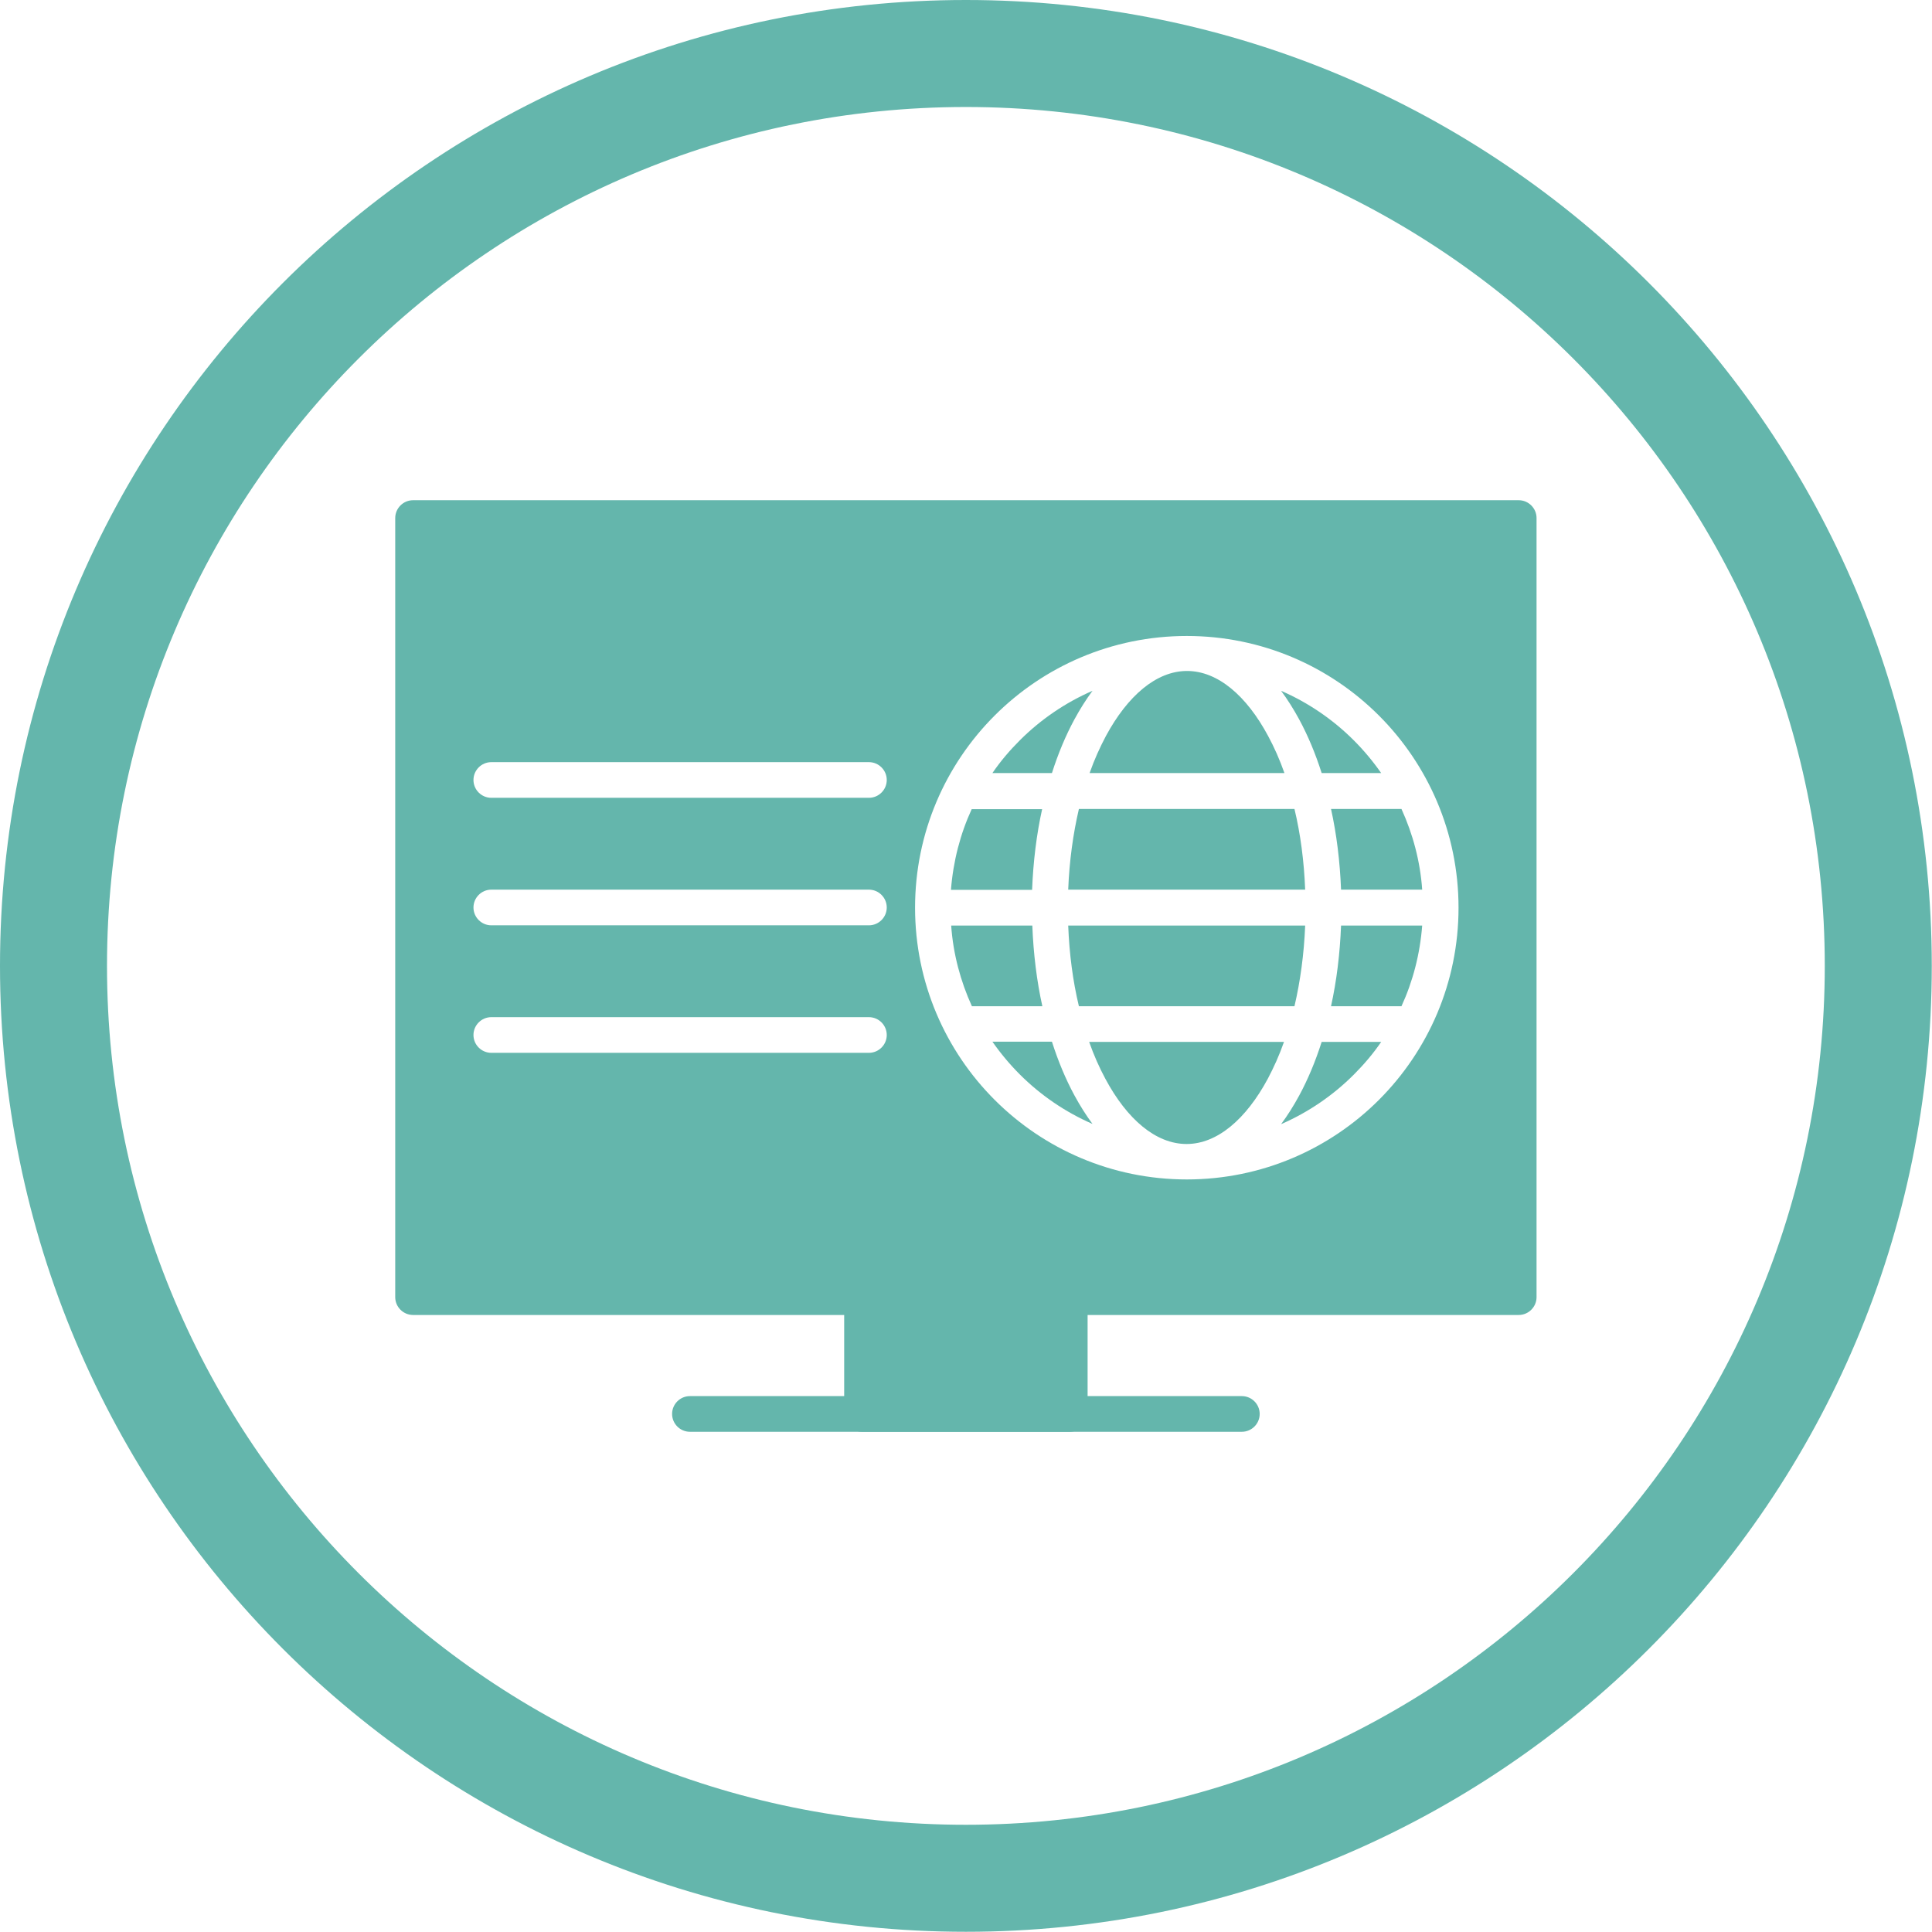
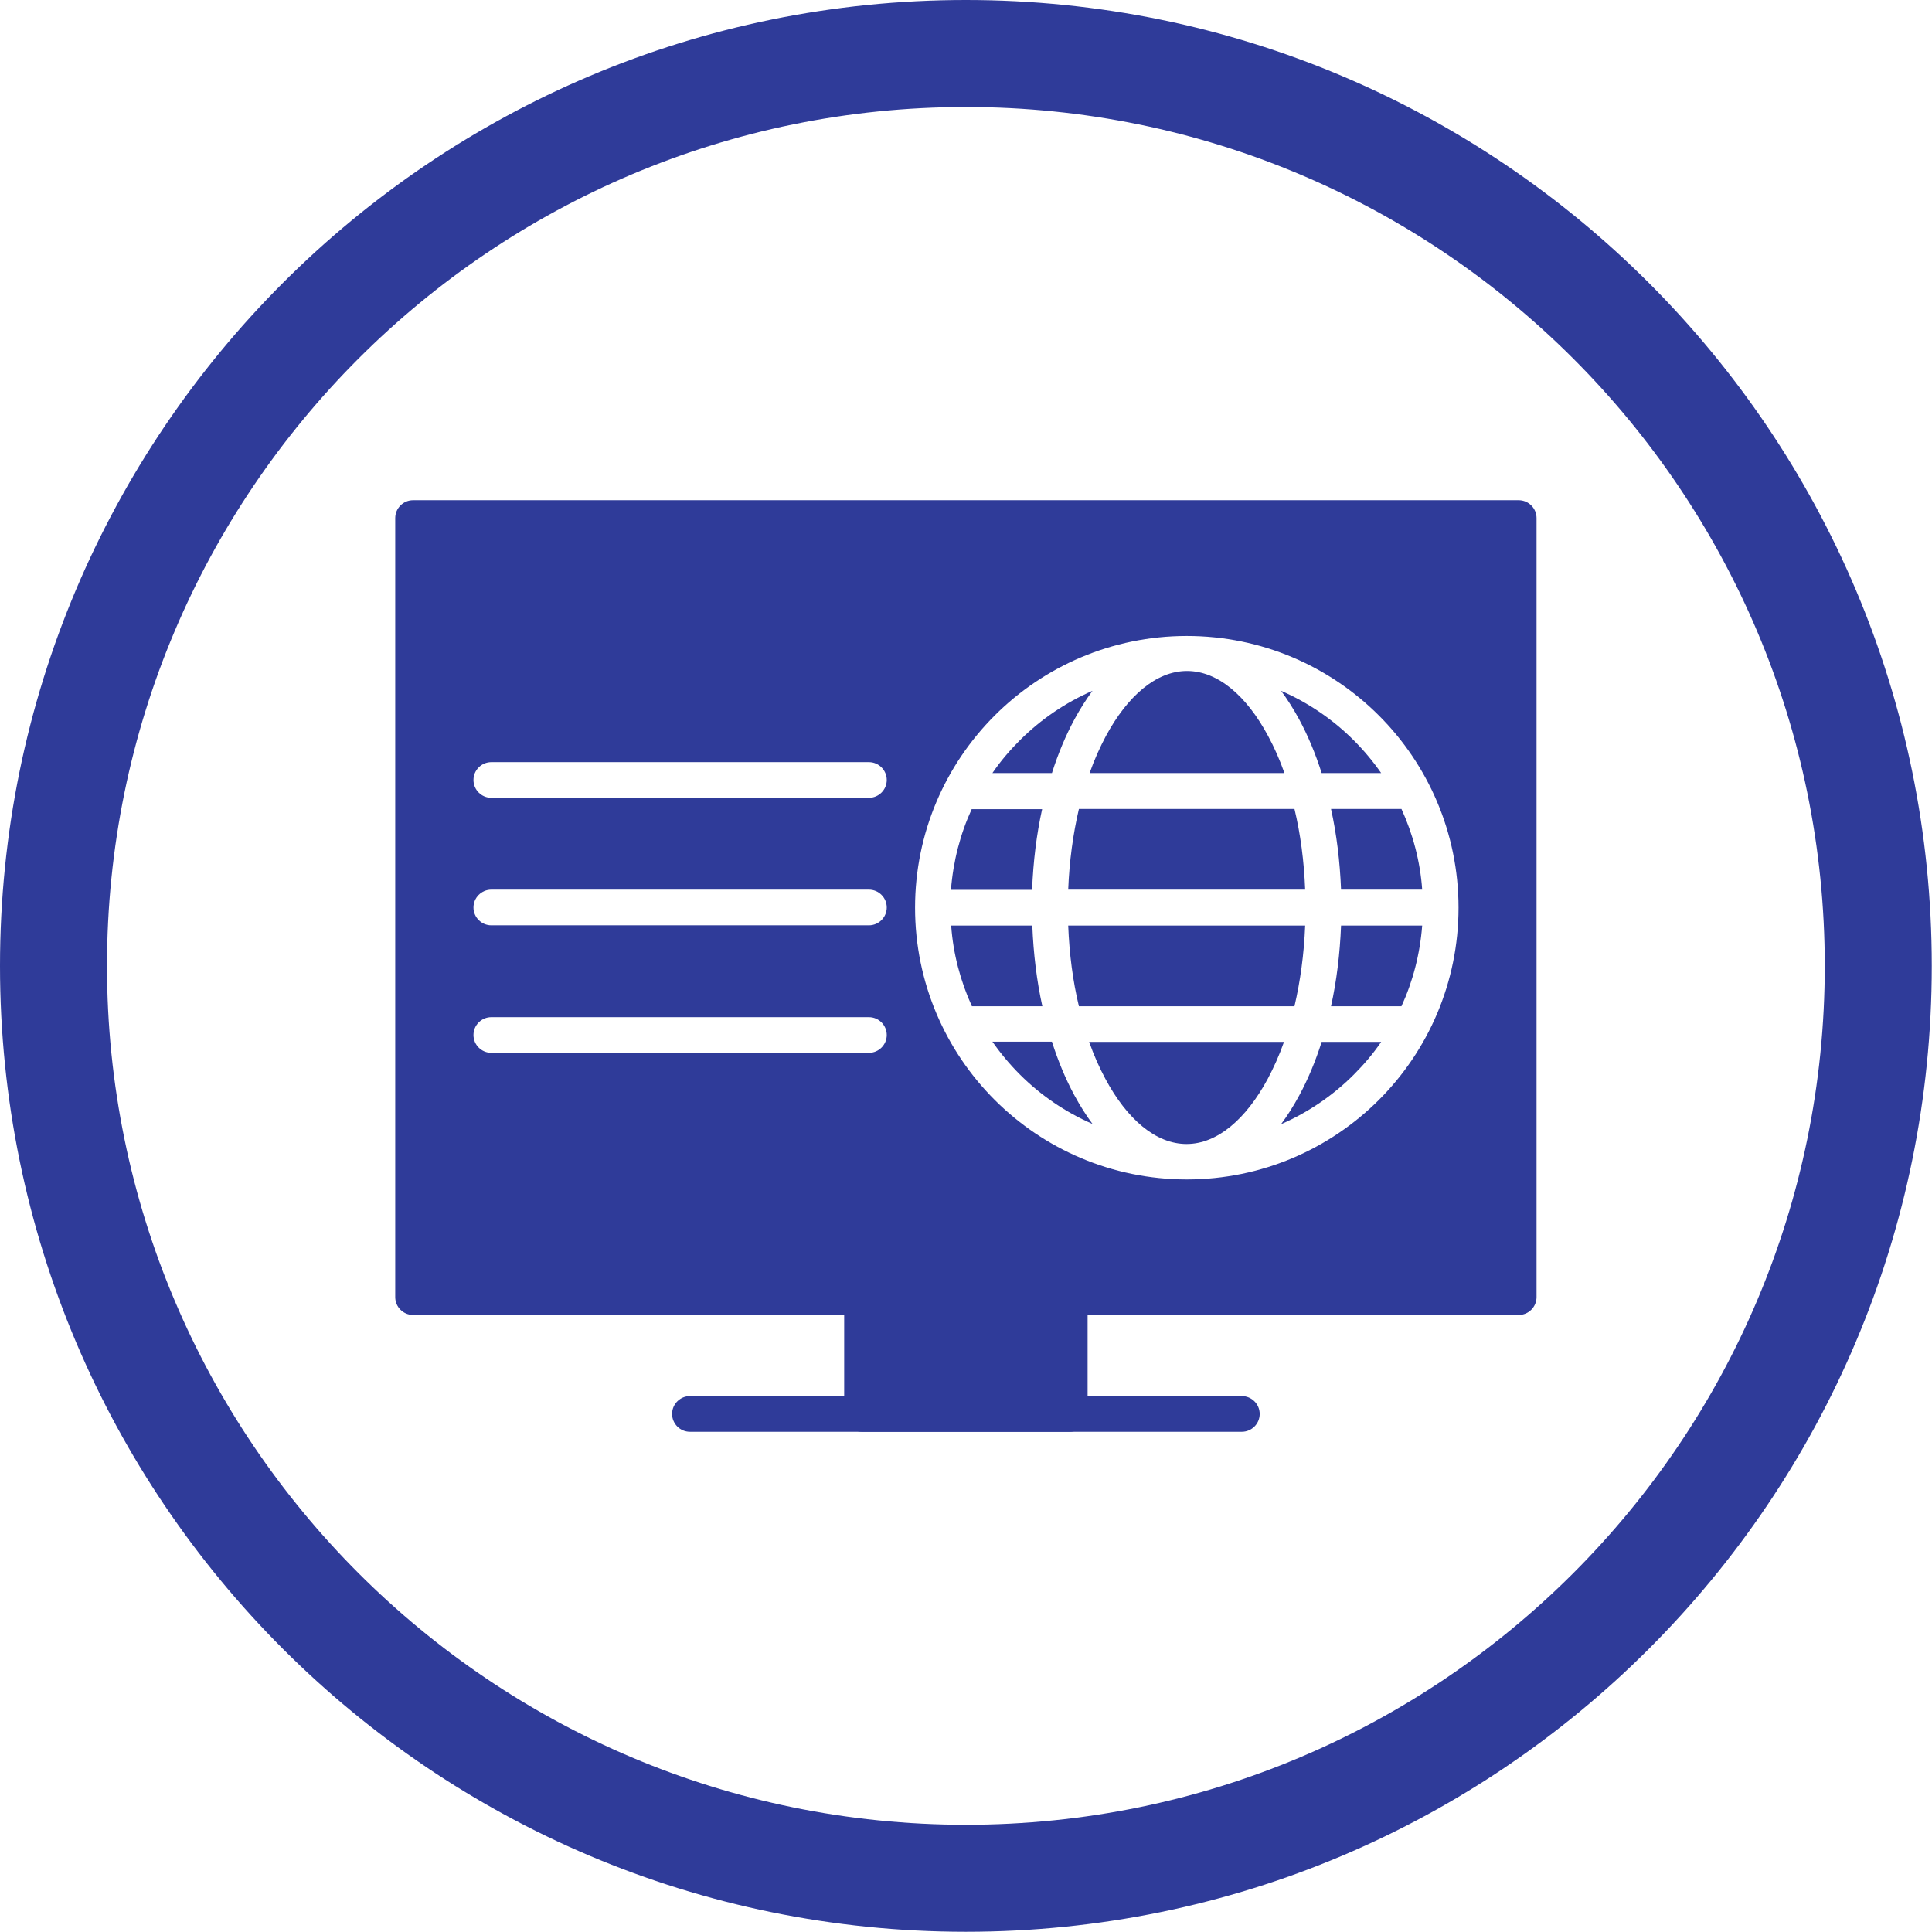
<svg xmlns="http://www.w3.org/2000/svg" xml:space="preserve" width="8.667in" height="8.667in" style="shape-rendering:geometricPrecision; text-rendering:geometricPrecision; image-rendering:optimizeQuality; fill-rule:evenodd; clip-rule:evenodd" viewBox="0 0 8.667 8.667">
  <defs>
    <style type="text/css">
   
-     .fil1 {fill:#64B6AC}
-     .fil0 {fill:#64B6AC;fill-rule:nonzero}
+     .fil1 {fill:#2F3B99}
+     .fil0 {fill:#2F3B99;fill-rule:nonzero}
   
  </style>
  </defs>
  <g id="Layer_x0020_1">
    <path class="fil0" d="M1.853 2.244l4.96 0c0.044,0 0.08,0.036 0.08,0.08l0 3.495c0,0.044 -0.036,0.08 -0.08,0.08l-4.96 0c-0.044,0 -0.08,-0.036 -0.08,-0.08l0 -3.495c0,-0.044 0.036,-0.08 0.08,-0.08zm2.413 1.748c0.01,-0.129 0.042,-0.251 0.093,-0.362l0.316 0c-0.025,0.113 -0.04,0.235 -0.045,0.362l-0.364 0zm0.525 0.16l1.064 0c-0.005,0.128 -0.022,0.251 -0.048,0.362l-0.967 0c-0.027,-0.112 -0.043,-0.234 -0.048,-0.362zm1.18 0.362c0.025,-0.113 0.04,-0.235 0.045,-0.362l0.364 0c-0.01,0.129 -0.042,0.251 -0.093,0.362l-0.316 0zm0.215 0.42c0.221,-0.221 0.357,-0.526 0.357,-0.862 0,-0.337 -0.137,-0.642 -0.357,-0.862 -0.221,-0.221 -0.526,-0.357 -0.862,-0.357 -0.337,0 -0.642,0.137 -0.862,0.357 -0.221,0.221 -0.357,0.526 -0.357,0.862 0,0.337 0.137,0.642 0.357,0.862 0.221,0.221 0.526,0.357 0.862,0.357 0.337,0 0.642,-0.137 0.862,-0.357zm-1.919 -0.782l0.364 0c0.005,0.127 0.02,0.249 0.045,0.362l-0.316 0c-0.051,-0.112 -0.084,-0.234 -0.093,-0.362zm0.62 0.522l0.873 0c-0.021,0.06 -0.046,0.115 -0.073,0.166 -0.097,0.18 -0.226,0.292 -0.364,0.292 -0.138,0 -0.267,-0.111 -0.364,-0.292 -0.027,-0.05 -0.052,-0.106 -0.073,-0.166zm0.941 0.241c0.039,-0.072 0.073,-0.153 0.101,-0.241l0.267 0c-0.036,0.053 -0.078,0.102 -0.123,0.147 -0.093,0.093 -0.204,0.169 -0.326,0.222 0.029,-0.039 0.056,-0.082 0.081,-0.128zm-1.036 -0.924c0.005,-0.128 0.022,-0.251 0.048,-0.362l0.967 0c0.027,0.112 0.043,0.234 0.048,0.362l-1.064 0zm1.224 0c-0.005,-0.127 -0.02,-0.249 -0.045,-0.362l0.316 0c0.051,0.112 0.084,0.234 0.093,0.362l-0.364 0zm-1.564 0.682l0.267 0c0.028,0.088 0.062,0.169 0.101,0.241 0.025,0.046 0.052,0.089 0.081,0.128 -0.122,-0.053 -0.233,-0.129 -0.326,-0.222 -0.045,-0.045 -0.086,-0.094 -0.123,-0.147zm0.267 -1.205l-0.267 0c0.036,-0.053 0.078,-0.102 0.123,-0.147 0.093,-0.093 0.204,-0.169 0.326,-0.222 -0.029,0.039 -0.056,0.082 -0.081,0.128 -0.039,0.072 -0.073,0.153 -0.101,0.241zm1.042 0l-0.873 0c0.021,-0.06 0.046,-0.115 0.073,-0.166 0.097,-0.18 0.226,-0.292 0.364,-0.292 0.138,0 0.267,0.111 0.364,0.292 0.027,0.05 0.052,0.106 0.073,0.166zm0.168 0c-0.028,-0.088 -0.062,-0.169 -0.101,-0.241 -0.025,-0.046 -0.052,-0.089 -0.081,-0.128 0.122,0.053 0.233,0.129 0.326,0.222 0.045,0.045 0.086,0.094 0.123,0.147l-0.267 0zm-2.031 1.255c0.044,0 0.08,-0.036 0.08,-0.08 0,-0.044 -0.036,-0.08 -0.08,-0.08l-1.694 0c-0.044,0 -0.08,0.036 -0.08,0.08 0,0.044 0.036,0.08 0.08,0.08l1.694 0zm0 -0.572c0.044,0 0.08,-0.036 0.08,-0.08 0,-0.044 -0.036,-0.08 -0.08,-0.08l-1.694 0c-0.044,0 -0.08,0.036 -0.08,0.08 0,0.044 0.036,0.08 0.08,0.08l1.694 0zm-1.694 -0.572l1.694 0c0.044,0 0.08,-0.036 0.08,-0.08 0,-0.044 -0.036,-0.08 -0.08,-0.08l-1.694 0c-0.044,0 -0.08,0.036 -0.08,0.08 0,0.044 0.036,0.08 0.08,0.08z" />
    <path class="fil0" d="M3.867 5.739l0.932 0c0.044,0 0.08,0.036 0.08,0.08l0 0.524c0,0.044 -0.036,0.08 -0.08,0.08l-0.932 0c-0.044,0 -0.08,-0.036 -0.08,-0.08l0 -0.524c0,-0.044 0.036,-0.08 0.08,-0.08z" />
    <path class="fil0" d="M3.095 6.263c-0.044,0 -0.08,0.036 -0.08,0.08 0,0.044 0.036,0.08 0.08,0.08l2.476 0c0.044,0 0.08,-0.036 0.08,-0.08 0,-0.044 -0.036,-0.08 -0.08,-0.08l-2.476 0z" />
    <path class="fil1" d="M4.333 0c2.393,0 4.333,1.94 4.333,4.333 0,2.393 -1.94,4.333 -4.333,4.333 -2.393,0 -4.333,-1.94 -4.333,-4.333 0,-2.393 1.94,-4.333 4.333,-4.333zm0 0.48c2.128,0 3.853,1.725 3.853,3.853 0,2.128 -1.725,3.853 -3.853,3.853 -2.128,0 -3.853,-1.725 -3.853,-3.853 0,-2.128 1.725,-3.853 3.853,-3.853z" />
  </g>
</svg>
